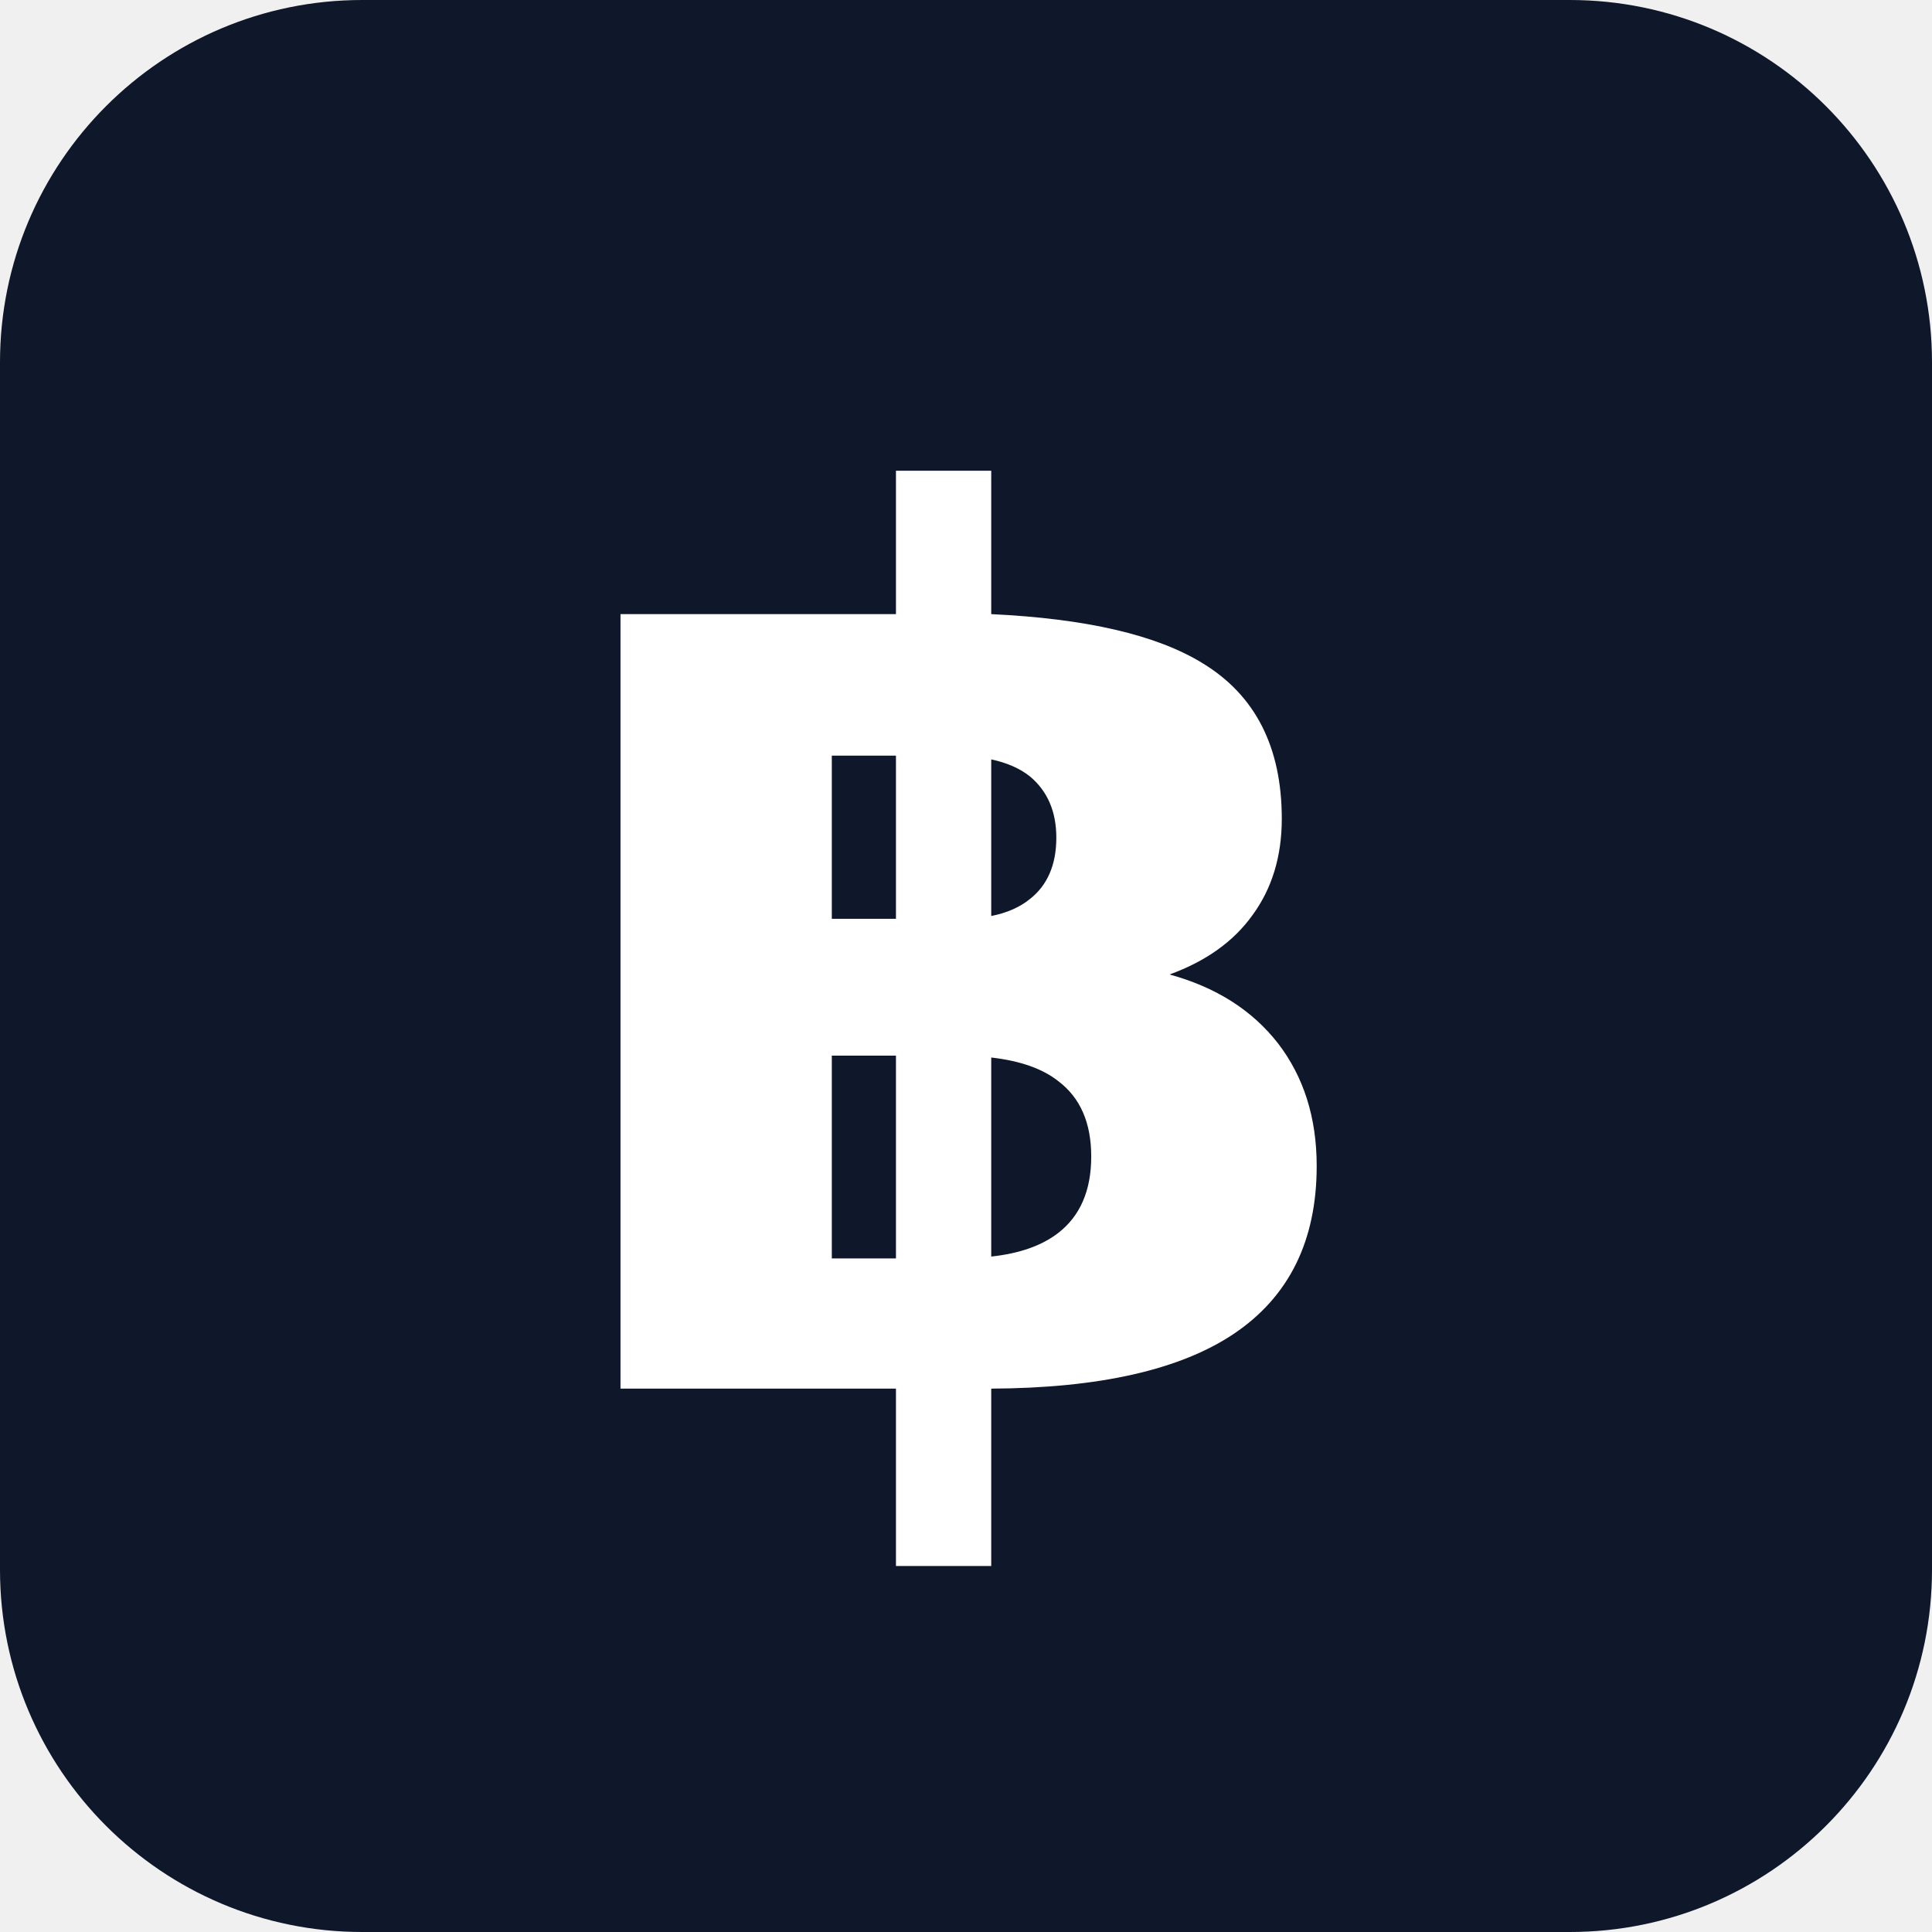
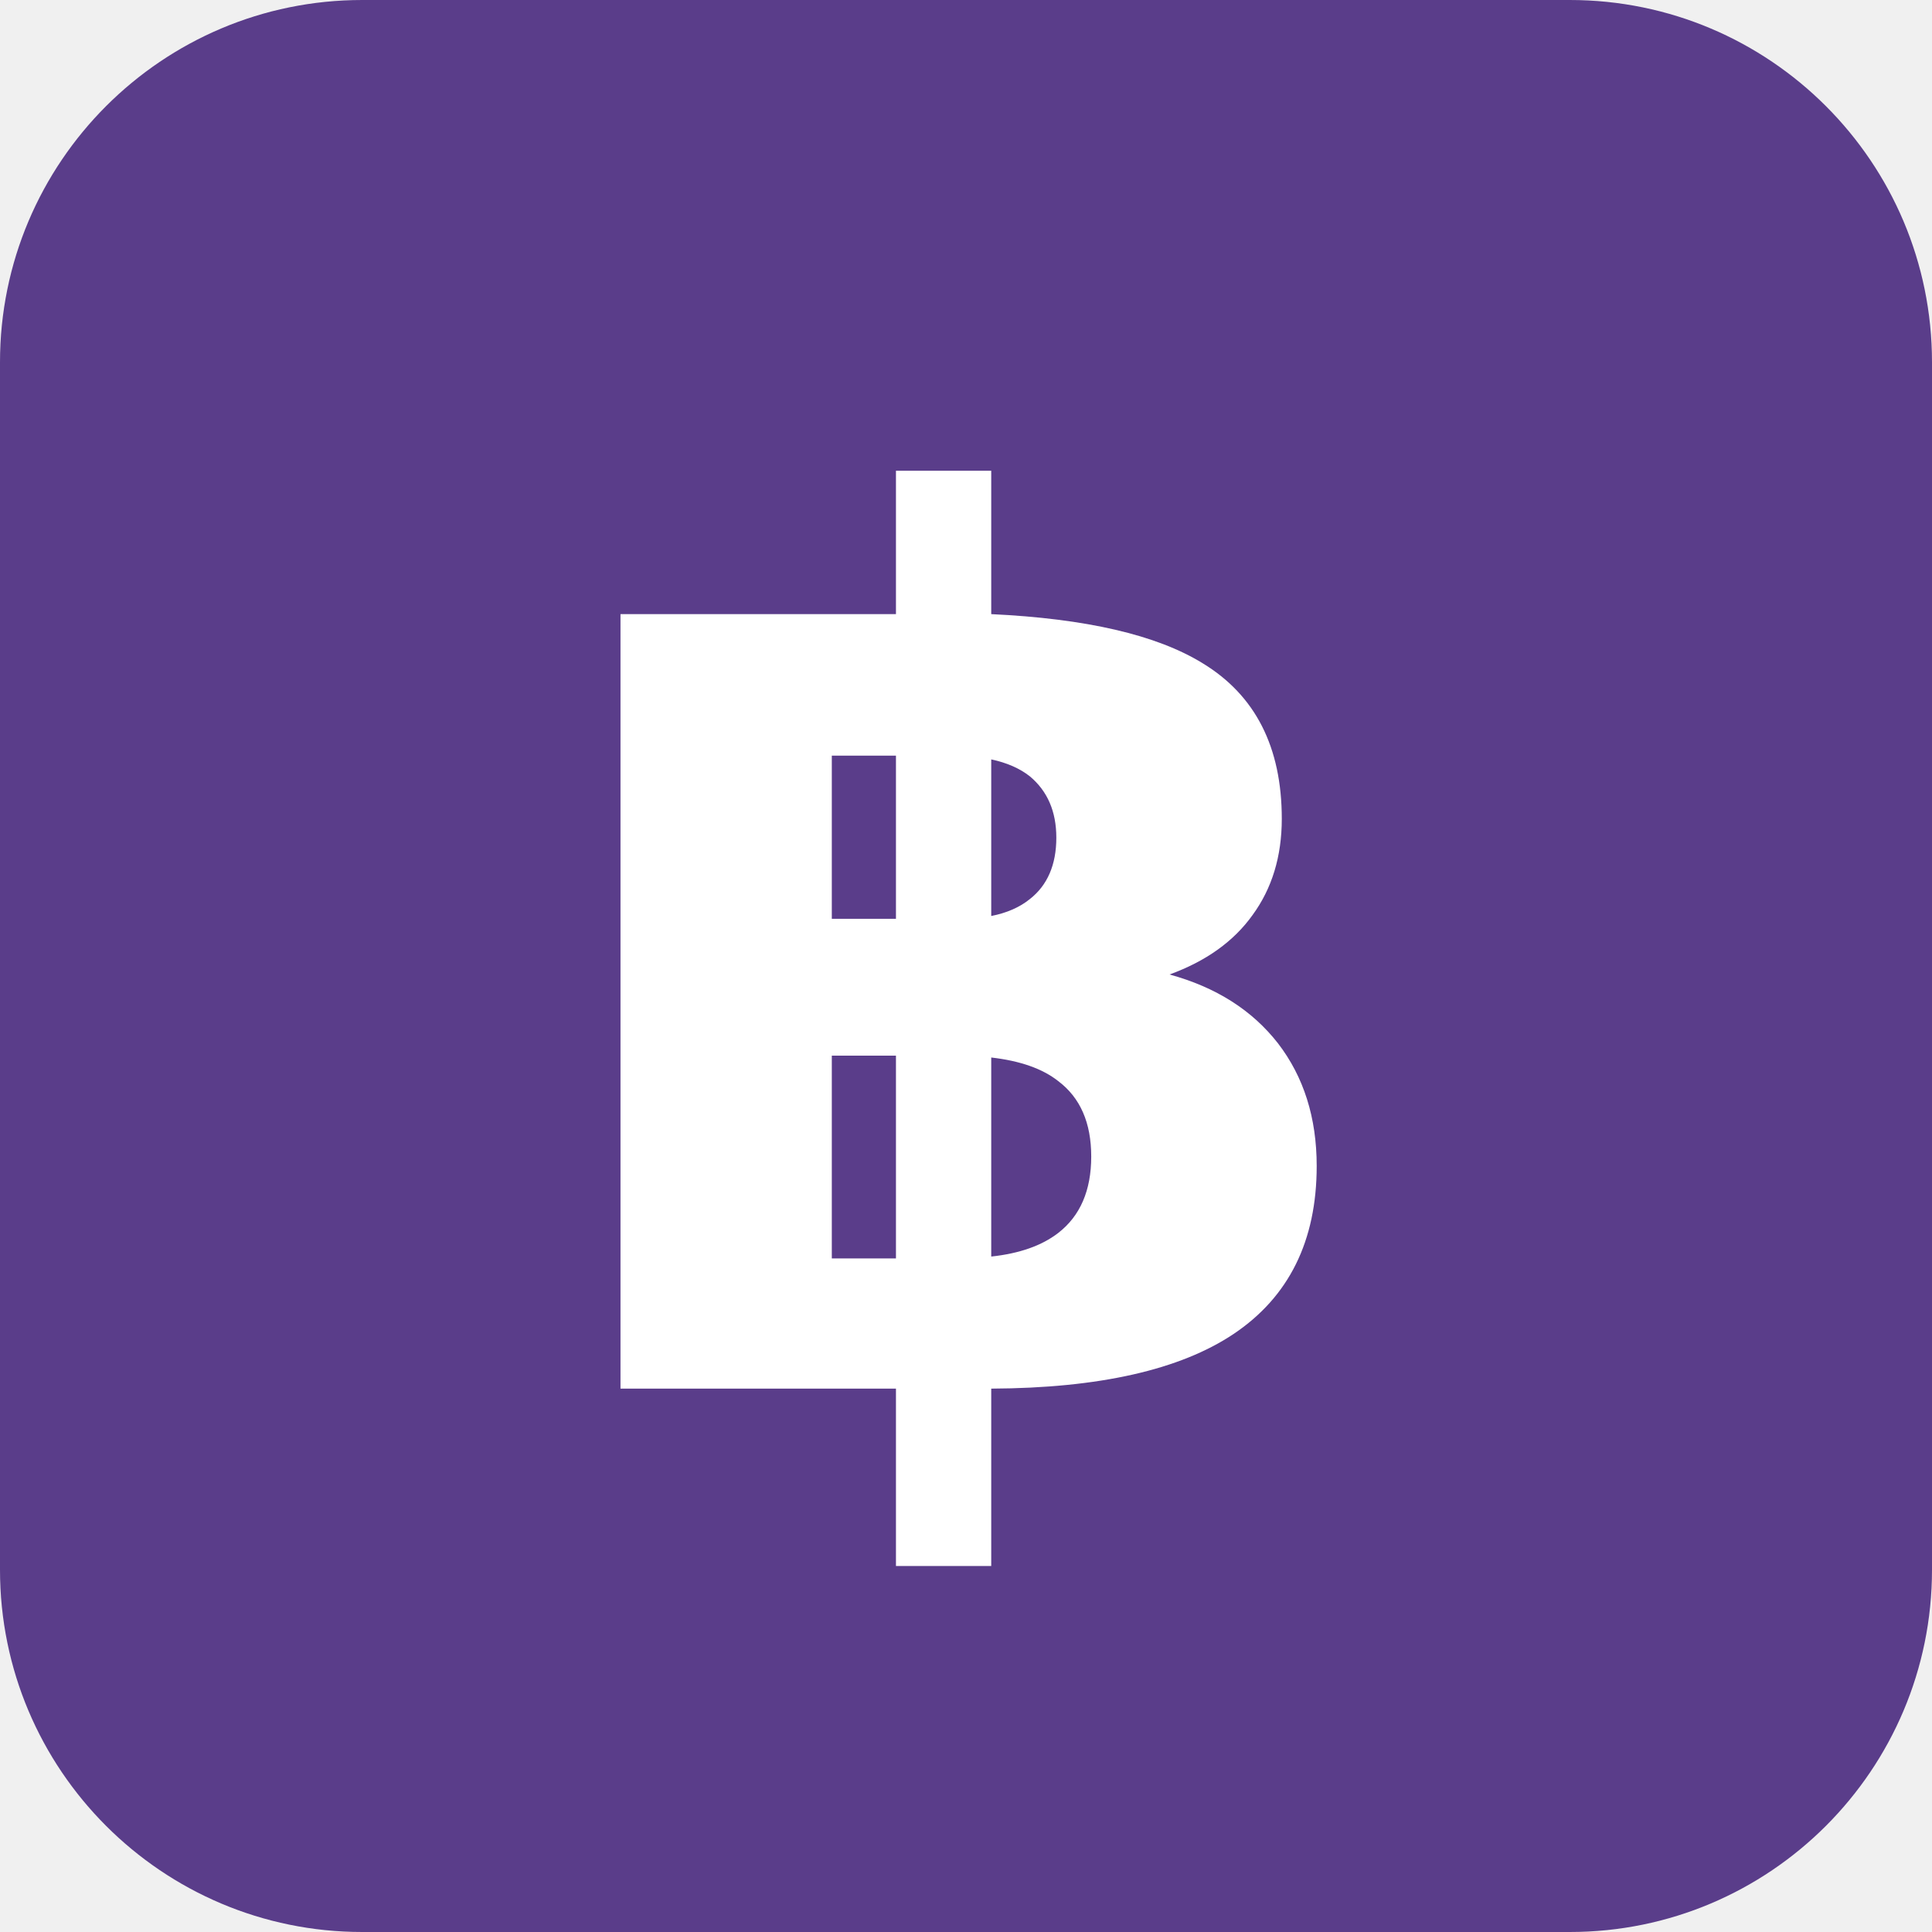
<svg xmlns="http://www.w3.org/2000/svg" viewBox="0 0 32 32">
-   <rect width="32" height="32" rx="6" fill="#0f172a" />
+   <rect width="32" height="32" rx="6" fill="#5a3d8a" />
  <text x="16" y="23" font-family="Arial, sans-serif" font-size="20" font-weight="700" text-anchor="middle" fill="#fff">฿</text>
</svg>
